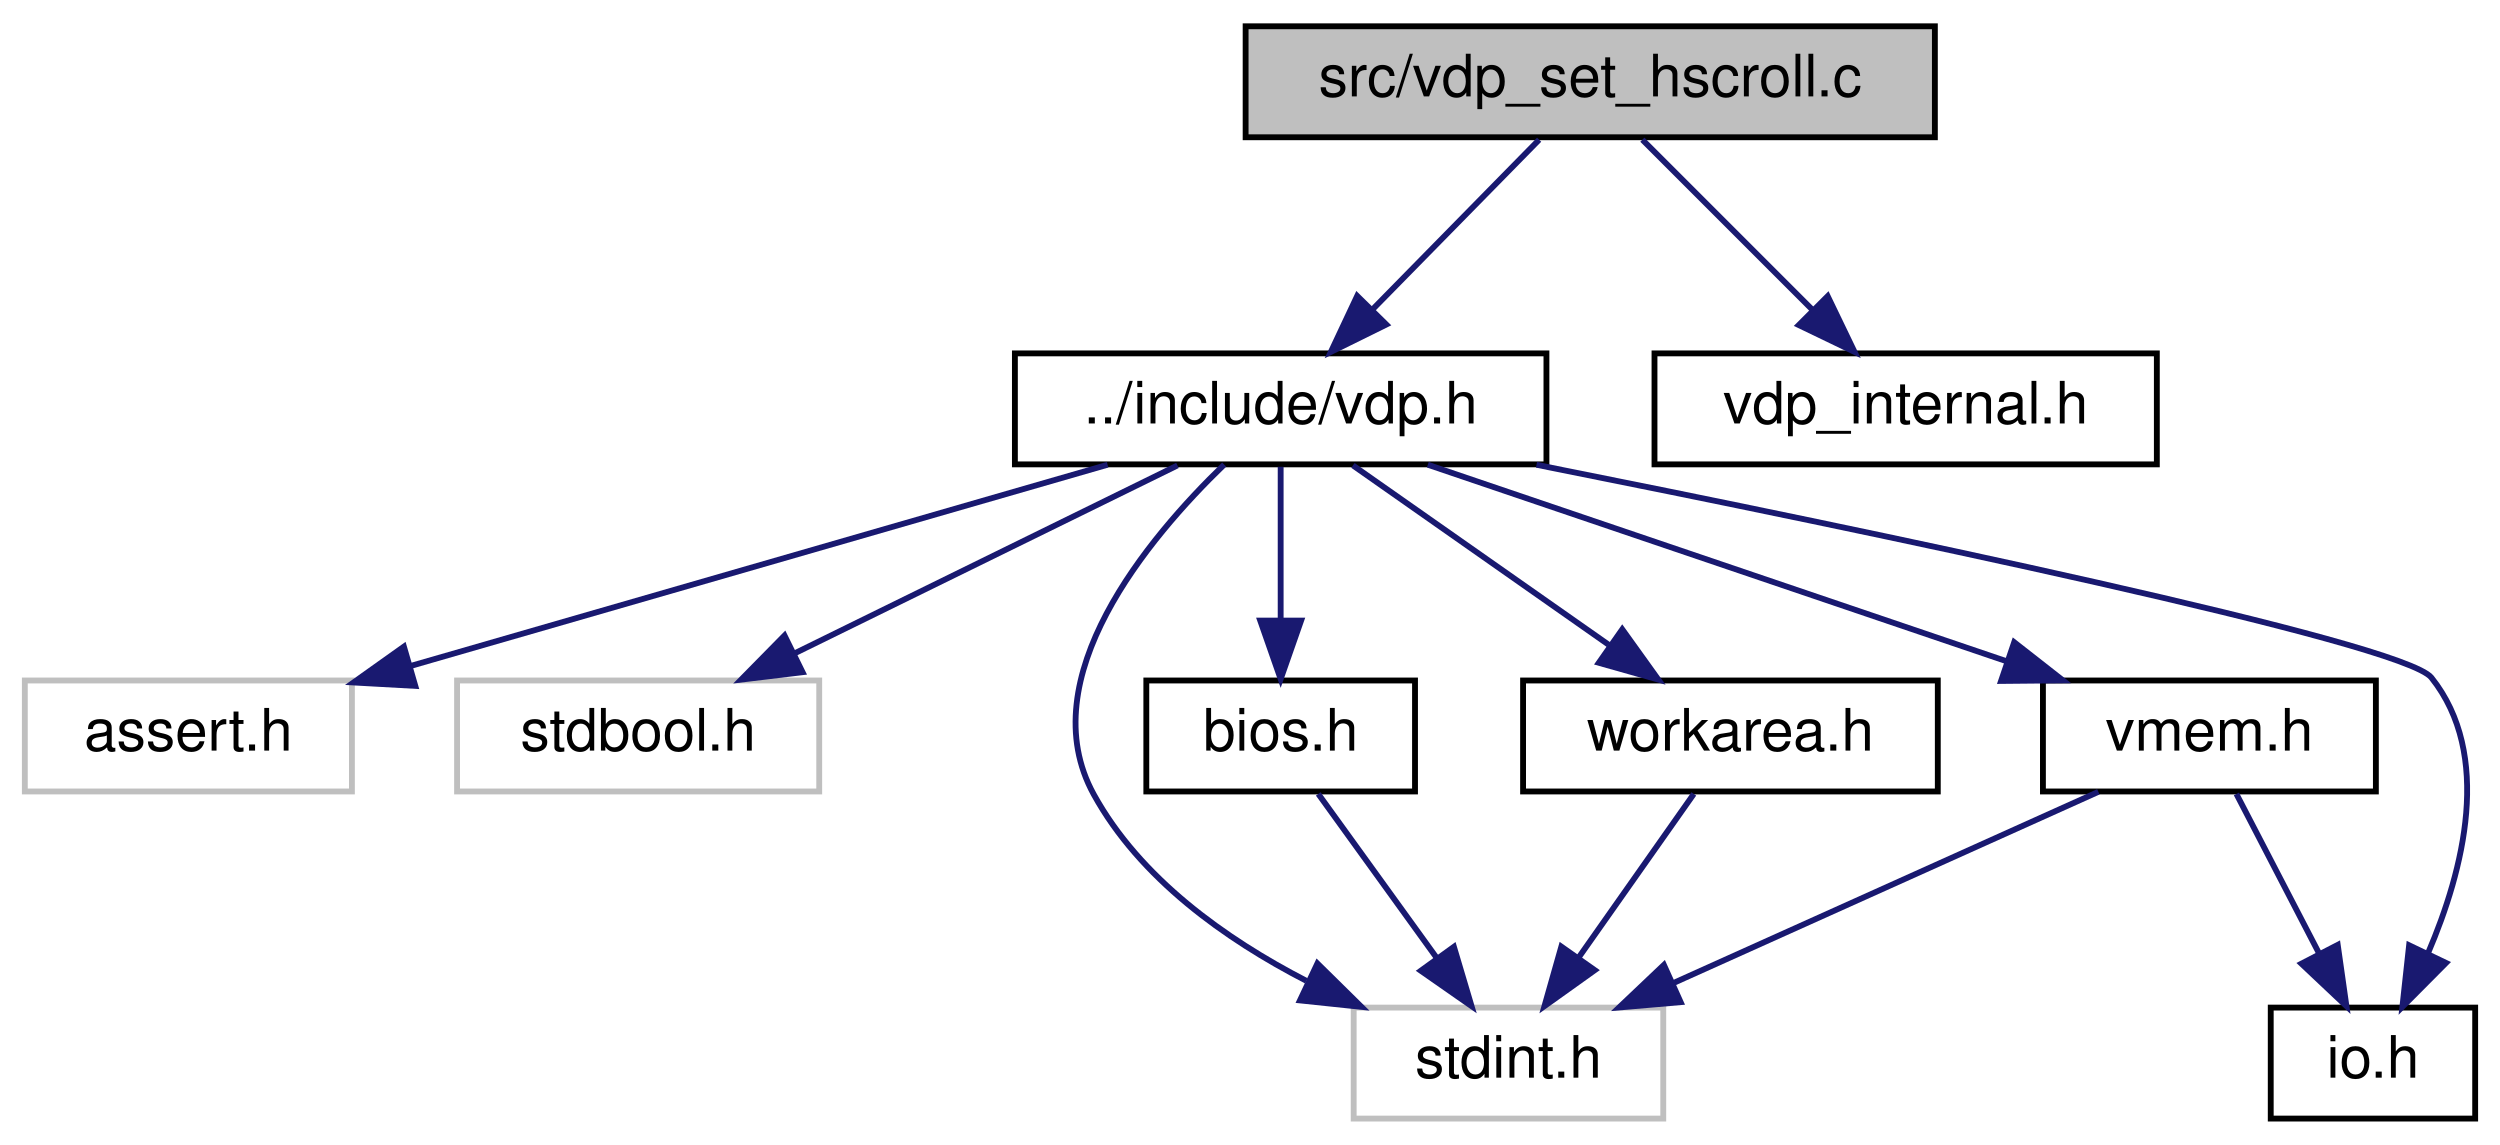
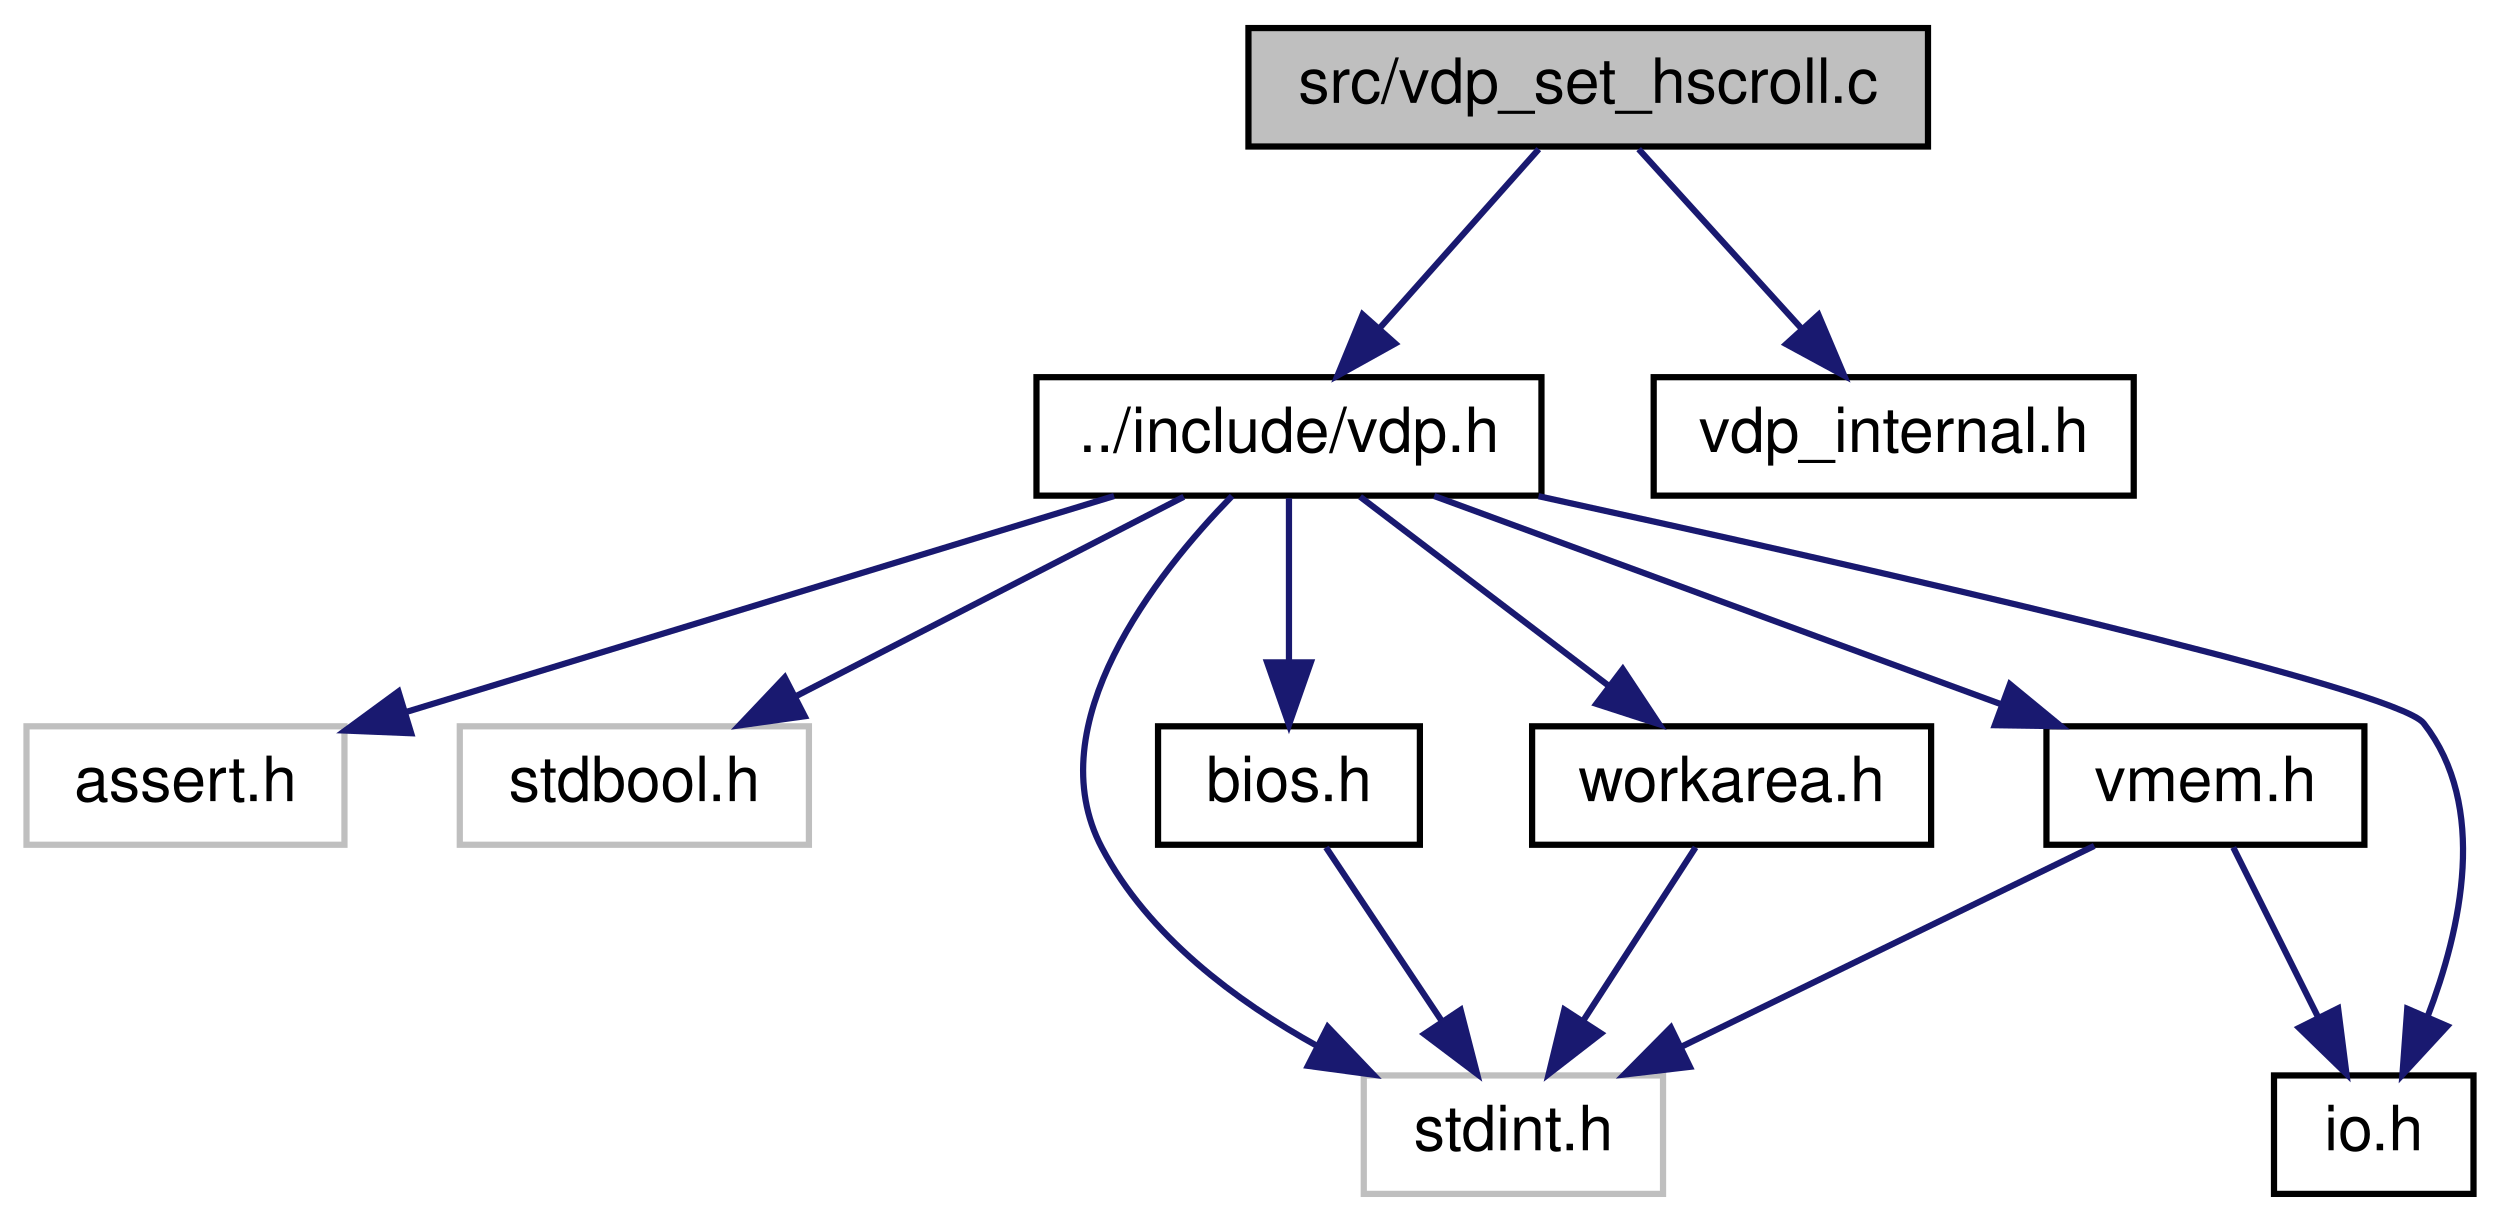
- <svg xmlns="http://www.w3.org/2000/svg" xmlns:xlink="http://www.w3.org/1999/xlink" width="428pt" height="196pt" viewBox="0.00 0.00 427.50 196.00">
+ <svg xmlns="http://www.w3.org/2000/svg" xmlns:xlink="http://www.w3.org/1999/xlink" width="401pt" height="196pt" viewBox="0.00 0.00 400.50 196.00">
  <g id="graph0" class="graph" transform="scale(1 1) rotate(0) translate(4 192)">
    <g id="node1" class="node">
      <g id="a_node1">
-         <a xlink:title=" ">
-           <polygon fill="#bfbfbf" stroke="black" points="209,-168.5 209,-187.5 327,-187.5 327,-168.5 209,-168.5" />
-           <text text-anchor="middle" x="268" y="-175.5" font-family="Helvetica,sans-Serif" font-size="10.00">src/vdp_set_hscroll.c</text>
+         <a xlink:title="Copyright (c) 2021 Daishi Mori (mori0091)">
+           <polygon fill="#bfbfbf" stroke="black" points="196,-168.5 196,-187.5 305,-187.5 305,-168.5 196,-168.5" />
+           <text text-anchor="middle" x="250.5" y="-175.5" font-family="Helvetica,sans-Serif" font-size="10.00">src/vdp_set_hscroll.c</text>
        </a>
      </g>
    </g>
    <g id="node2" class="node">
      <g id="a_node2">
-         <a xlink:href="vdp_8h.html" target="_top" xlink:title=" ">
-           <polygon fill="none" stroke="black" points="169.5,-112.5 169.5,-131.5 260.5,-131.5 260.5,-112.5 169.5,-112.5" />
-           <text text-anchor="middle" x="215" y="-119.5" font-family="Helvetica,sans-Serif" font-size="10.00">../include/vdp.h</text>
+         <a xlink:href="vdp_8h.html" target="_top" xlink:title="Copyright (c) 2021 Daishi Mori (mori0091)">
+           <polygon fill="none" stroke="black" points="162,-112.5 162,-131.5 243,-131.5 243,-112.5 162,-112.5" />
+           <text text-anchor="middle" x="202.5" y="-119.5" font-family="Helvetica,sans-Serif" font-size="10.00">../include/vdp.h</text>
        </a>
      </g>
    </g>
    <g id="edge1" class="edge">
-       <path fill="none" stroke="midnightblue" d="M259.25,-168.08C251.53,-160.22 240.1,-148.57 230.78,-139.08" />
-       <polygon fill="midnightblue" stroke="midnightblue" points="233.09,-136.44 223.59,-131.75 228.1,-141.34 233.09,-136.44" />
+       <path fill="none" stroke="midnightblue" d="M242.57,-168.08C235.65,-160.3 225.43,-148.8 217.05,-139.37" />
+       <polygon fill="midnightblue" stroke="midnightblue" points="219.54,-136.9 210.28,-131.75 214.31,-141.55 219.54,-136.9" />
    </g>
    <g id="node10" class="node">
      <g id="a_node10">
-         <a xlink:href="vdp__internal_8h.html" target="_top" xlink:title=" ">
-           <polygon fill="none" stroke="black" points="279,-112.5 279,-131.5 365,-131.5 365,-112.5 279,-112.5" />
-           <text text-anchor="middle" x="322" y="-119.5" font-family="Helvetica,sans-Serif" font-size="10.00">vdp_internal.h</text>
+         <a xlink:href="vdp__internal_8h.html" target="_top" xlink:title="Copyright (c) 2021 Daishi Mori (mori0091)">
+           <polygon fill="none" stroke="black" points="261,-112.5 261,-131.5 338,-131.5 338,-112.5 261,-112.5" />
+           <text text-anchor="middle" x="299.5" y="-119.5" font-family="Helvetica,sans-Serif" font-size="10.00">vdp_internal.h</text>
        </a>
      </g>
    </g>
    <g id="edge13" class="edge">
-       <path fill="none" stroke="midnightblue" d="M276.92,-168.08C284.78,-160.22 296.43,-148.57 305.92,-139.08" />
-       <polygon fill="midnightblue" stroke="midnightblue" points="308.65,-141.3 313.25,-131.75 303.7,-136.35 308.65,-141.3" />
+       <path fill="none" stroke="midnightblue" d="M258.59,-168.08C265.66,-160.3 276.09,-148.8 284.65,-139.37" />
+       <polygon fill="midnightblue" stroke="midnightblue" points="287.43,-141.51 291.56,-131.75 282.25,-136.8 287.43,-141.51" />
    </g>
    <g id="node3" class="node">
      <g id="a_node3">
        <a xlink:title=" ">
-           <polygon fill="none" stroke="#bfbfbf" points="0,-56.5 0,-75.5 56,-75.5 56,-56.5 0,-56.5" />
-           <text text-anchor="middle" x="28" y="-63.5" font-family="Helvetica,sans-Serif" font-size="10.00">assert.h</text>
+           <polygon fill="none" stroke="#bfbfbf" points="0,-56.5 0,-75.5 51,-75.5 51,-56.5 0,-56.5" />
+           <text text-anchor="middle" x="25.5" y="-63.5" font-family="Helvetica,sans-Serif" font-size="10.00">assert.h</text>
        </a>
      </g>
    </g>
    <g id="edge2" class="edge">
-       <path fill="none" stroke="midnightblue" d="M185.37,-112.44C153.12,-103.13 101.47,-88.22 66.2,-78.03" />
-       <polygon fill="midnightblue" stroke="midnightblue" points="66.85,-74.57 56.27,-75.16 64.9,-81.3 66.85,-74.57" />
+       <path fill="none" stroke="midnightblue" d="M174.45,-112.44C143.71,-103.06 94.33,-88 60.93,-77.81" />
+       <polygon fill="midnightblue" stroke="midnightblue" points="61.7,-74.39 51.12,-74.82 59.66,-81.08 61.7,-74.39" />
    </g>
    <g id="node4" class="node">
      <g id="a_node4">
        <a xlink:title=" ">
-           <polygon fill="none" stroke="#bfbfbf" points="74,-56.5 74,-75.5 136,-75.5 136,-56.5 74,-56.5" />
-           <text text-anchor="middle" x="105" y="-63.5" font-family="Helvetica,sans-Serif" font-size="10.00">stdbool.h</text>
+           <polygon fill="none" stroke="#bfbfbf" points="69.5,-56.5 69.5,-75.5 125.5,-75.5 125.5,-56.5 69.5,-56.5" />
+           <text text-anchor="middle" x="97.5" y="-63.5" font-family="Helvetica,sans-Serif" font-size="10.00">stdbool.h</text>
        </a>
      </g>
    </g>
    <g id="edge3" class="edge">
-       <path fill="none" stroke="midnightblue" d="M197.33,-112.32C179.61,-103.62 152.1,-90.12 131.71,-80.11" />
-       <polygon fill="midnightblue" stroke="midnightblue" points="133.15,-76.92 122.63,-75.65 130.06,-83.2 133.15,-76.92" />
+       <path fill="none" stroke="midnightblue" d="M185.63,-112.32C168.79,-103.66 142.69,-90.24 123.26,-80.25" />
+       <polygon fill="midnightblue" stroke="midnightblue" points="124.82,-77.12 114.33,-75.65 121.62,-83.34 124.82,-77.12" />
    </g>
    <g id="node5" class="node">
      <g id="a_node5">
        <a xlink:title=" ">
-           <polygon fill="none" stroke="#bfbfbf" points="227.5,-0.5 227.5,-19.5 280.5,-19.5 280.5,-0.5 227.5,-0.5" />
-           <text text-anchor="middle" x="254" y="-7.5" font-family="Helvetica,sans-Serif" font-size="10.00">stdint.h</text>
+           <polygon fill="none" stroke="#bfbfbf" points="214.5,-0.5 214.5,-19.5 262.5,-19.5 262.5,-0.5 214.5,-0.5" />
+           <text text-anchor="middle" x="238.5" y="-7.5" font-family="Helvetica,sans-Serif" font-size="10.00">stdint.h</text>
        </a>
      </g>
    </g>
    <g id="edge4" class="edge">
-       <path fill="none" stroke="midnightblue" d="M205.33,-112.46C192.34,-99.91 172.09,-75.84 183,-56 190.89,-41.66 205.49,-31.25 219.4,-24.08" />
-       <polygon fill="midnightblue" stroke="midnightblue" points="221.29,-27.06 228.84,-19.62 218.3,-20.73 221.29,-27.06" />
+       <path fill="none" stroke="midnightblue" d="M193.37,-112.44C181.12,-99.88 162.05,-75.78 172.5,-56 179.92,-41.95 193.92,-31.47 207.12,-24.17" />
+       <polygon fill="midnightblue" stroke="midnightblue" points="208.72,-27.28 216.04,-19.62 205.54,-21.04 208.72,-27.28" />
    </g>
    <g id="node6" class="node">
      <g id="a_node6">
-         <a xlink:href="io_8h.html" target="_top" xlink:title=" ">
-           <polygon fill="none" stroke="black" points="384.5,-0.5 384.5,-19.5 419.5,-19.5 419.5,-0.5 384.5,-0.5" />
-           <text text-anchor="middle" x="402" y="-7.5" font-family="Helvetica,sans-Serif" font-size="10.00">io.h</text>
+         <a xlink:href="io_8h.html" target="_top" xlink:title="Copyright (c) 2021 Daishi Mori (mori0091)">
+           <polygon fill="none" stroke="black" points="360.5,-0.5 360.5,-19.5 392.5,-19.5 392.5,-0.5 360.5,-0.5" />
+           <text text-anchor="middle" x="376.5" y="-7.5" font-family="Helvetica,sans-Serif" font-size="10.00">io.h</text>
        </a>
      </g>
    </g>
    <g id="edge5" class="edge">
-       <path fill="none" stroke="midnightblue" d="M258.8,-112.43C315.36,-101.15 407.17,-82.05 412,-76 422.54,-62.78 417.54,-43.11 411.45,-28.87" />
-       <polygon fill="midnightblue" stroke="midnightblue" points="414.51,-27.15 407.04,-19.63 408.19,-30.17 414.51,-27.15" />
+       <path fill="none" stroke="midnightblue" d="M242.53,-112.41C294.76,-101.01 380.06,-81.67 384.5,-76 394.88,-62.74 390.57,-43.08 385.1,-28.85" />
+       <polygon fill="midnightblue" stroke="midnightblue" points="388.29,-27.41 381.1,-19.62 381.87,-30.19 388.29,-27.41" />
    </g>
    <g id="node7" class="node">
      <g id="a_node7">
-         <a xlink:href="vmem_8h.html" target="_top" xlink:title=" ">
-           <polygon fill="none" stroke="black" points="345.5,-56.5 345.5,-75.5 402.5,-75.5 402.5,-56.5 345.5,-56.5" />
-           <text text-anchor="middle" x="374" y="-63.5" font-family="Helvetica,sans-Serif" font-size="10.00">vmem.h</text>
+         <a xlink:href="vmem_8h.html" target="_top" xlink:title="Copyright (c) 2021 Daishi Mori (mori0091)">
+           <polygon fill="none" stroke="black" points="324,-56.5 324,-75.5 375,-75.5 375,-56.5 324,-56.5" />
+           <text text-anchor="middle" x="349.5" y="-63.5" font-family="Helvetica,sans-Serif" font-size="10.00">vmem.h</text>
        </a>
      </g>
    </g>
    <g id="edge6" class="edge">
-       <path fill="none" stroke="midnightblue" d="M240.19,-112.44C266.94,-103.36 309.4,-88.94 339.31,-78.78" />
-       <polygon fill="midnightblue" stroke="midnightblue" points="340.58,-82.05 348.92,-75.52 338.33,-75.42 340.58,-82.05" />
+       <path fill="none" stroke="midnightblue" d="M225.79,-112.44C250.31,-103.44 289.1,-89.19 316.7,-79.05" />
+       <polygon fill="midnightblue" stroke="midnightblue" points="318.14,-82.25 326.32,-75.52 315.72,-75.68 318.14,-82.25" />
    </g>
    <g id="node8" class="node">
      <g id="a_node8">
-         <a xlink:href="bios_8h.html" target="_top" xlink:title=" ">
-           <polygon fill="none" stroke="black" points="192,-56.5 192,-75.5 238,-75.5 238,-56.5 192,-56.5" />
-           <text text-anchor="middle" x="215" y="-63.5" font-family="Helvetica,sans-Serif" font-size="10.00">bios.h</text>
+         <a xlink:href="bios_8h.html" target="_top" xlink:title="Copyright (c) 2021 Daishi Mori (mori0091)">
+           <polygon fill="none" stroke="black" points="181.5,-56.5 181.5,-75.5 223.5,-75.5 223.5,-56.5 181.5,-56.5" />
+           <text text-anchor="middle" x="202.5" y="-63.5" font-family="Helvetica,sans-Serif" font-size="10.00">bios.h</text>
        </a>
      </g>
    </g>
    <g id="edge9" class="edge">
-       <path fill="none" stroke="midnightblue" d="M215,-112.08C215,-105.01 215,-94.86 215,-85.99" />
-       <polygon fill="midnightblue" stroke="midnightblue" points="218.5,-85.75 215,-75.75 211.5,-85.75 218.5,-85.75" />
+       <path fill="none" stroke="midnightblue" d="M202.5,-112.08C202.5,-105.01 202.5,-94.86 202.5,-85.99" />
+       <polygon fill="midnightblue" stroke="midnightblue" points="206,-85.75 202.5,-75.75 199,-85.75 206,-85.75" />
    </g>
    <g id="node9" class="node">
      <g id="a_node9">
-         <a xlink:href="workarea_8h.html" target="_top" xlink:title=" ">
-           <polygon fill="none" stroke="black" points="256.5,-56.5 256.5,-75.5 327.5,-75.5 327.5,-56.5 256.5,-56.5" />
-           <text text-anchor="middle" x="292" y="-63.5" font-family="Helvetica,sans-Serif" font-size="10.00">workarea.h</text>
+         <a xlink:href="workarea_8h.html" target="_top" xlink:title="Copyright (c) 2021 Daishi Mori (mori0091)">
+           <polygon fill="none" stroke="black" points="241.5,-56.5 241.5,-75.5 305.5,-75.5 305.5,-56.5 241.5,-56.5" />
+           <text text-anchor="middle" x="273.5" y="-63.5" font-family="Helvetica,sans-Serif" font-size="10.00">workarea.h</text>
        </a>
      </g>
    </g>
    <g id="edge11" class="edge">
-       <path fill="none" stroke="midnightblue" d="M227.37,-112.32C239.16,-104.06 257.13,-91.45 271.14,-81.63" />
-       <polygon fill="midnightblue" stroke="midnightblue" points="273.48,-84.26 279.66,-75.65 269.46,-78.53 273.48,-84.26" />
+       <path fill="none" stroke="midnightblue" d="M213.91,-112.32C224.61,-104.18 240.84,-91.84 253.66,-82.09" />
+       <polygon fill="midnightblue" stroke="midnightblue" points="256.04,-84.67 261.89,-75.83 251.81,-79.1 256.04,-84.67" />
    </g>
    <g id="edge7" class="edge">
-       <path fill="none" stroke="midnightblue" d="M354.99,-56.44C335.41,-47.64 304.69,-33.81 282.27,-23.72" />
-       <polygon fill="midnightblue" stroke="midnightblue" points="283.48,-20.43 272.93,-19.52 280.61,-26.81 283.48,-20.43" />
+       <path fill="none" stroke="midnightblue" d="M331.67,-56.32C313.78,-47.62 286.02,-34.12 265.45,-24.11" />
+       <polygon fill="midnightblue" stroke="midnightblue" points="266.81,-20.88 256.29,-19.65 263.75,-27.18 266.81,-20.88" />
    </g>
    <g id="edge8" class="edge">
-       <path fill="none" stroke="midnightblue" d="M378.62,-56.08C382.46,-48.69 388.02,-37.95 392.76,-28.81" />
-       <polygon fill="midnightblue" stroke="midnightblue" points="395.97,-30.24 397.46,-19.75 389.75,-27.02 395.97,-30.24" />
+       <path fill="none" stroke="midnightblue" d="M353.96,-56.08C357.65,-48.69 363.02,-37.95 367.59,-28.81" />
+       <polygon fill="midnightblue" stroke="midnightblue" points="370.78,-30.26 372.12,-19.75 364.52,-27.13 370.78,-30.26" />
    </g>
    <g id="edge10" class="edge">
-       <path fill="none" stroke="midnightblue" d="M221.44,-56.08C226.95,-48.46 235.03,-37.26 241.76,-27.94" />
-       <polygon fill="midnightblue" stroke="midnightblue" points="244.66,-29.91 247.68,-19.75 238.99,-25.81 244.66,-29.91" />
+       <path fill="none" stroke="midnightblue" d="M208.44,-56.08C213.48,-48.53 220.84,-37.49 227.01,-28.23" />
+       <polygon fill="midnightblue" stroke="midnightblue" points="230.03,-30.01 232.67,-19.75 224.21,-26.13 230.03,-30.01" />
    </g>
    <g id="edge12" class="edge">
-       <path fill="none" stroke="midnightblue" d="M285.73,-56.08C280.36,-48.46 272.48,-37.26 265.92,-27.94" />
-       <polygon fill="midnightblue" stroke="midnightblue" points="268.78,-25.91 260.16,-19.75 263.05,-29.94 268.78,-25.91" />
+       <path fill="none" stroke="midnightblue" d="M267.72,-56.08C262.83,-48.53 255.67,-37.49 249.67,-28.23" />
+       <polygon fill="midnightblue" stroke="midnightblue" points="252.55,-26.24 244.17,-19.75 246.67,-30.05 252.55,-26.24" />
    </g>
  </g>
</svg>
